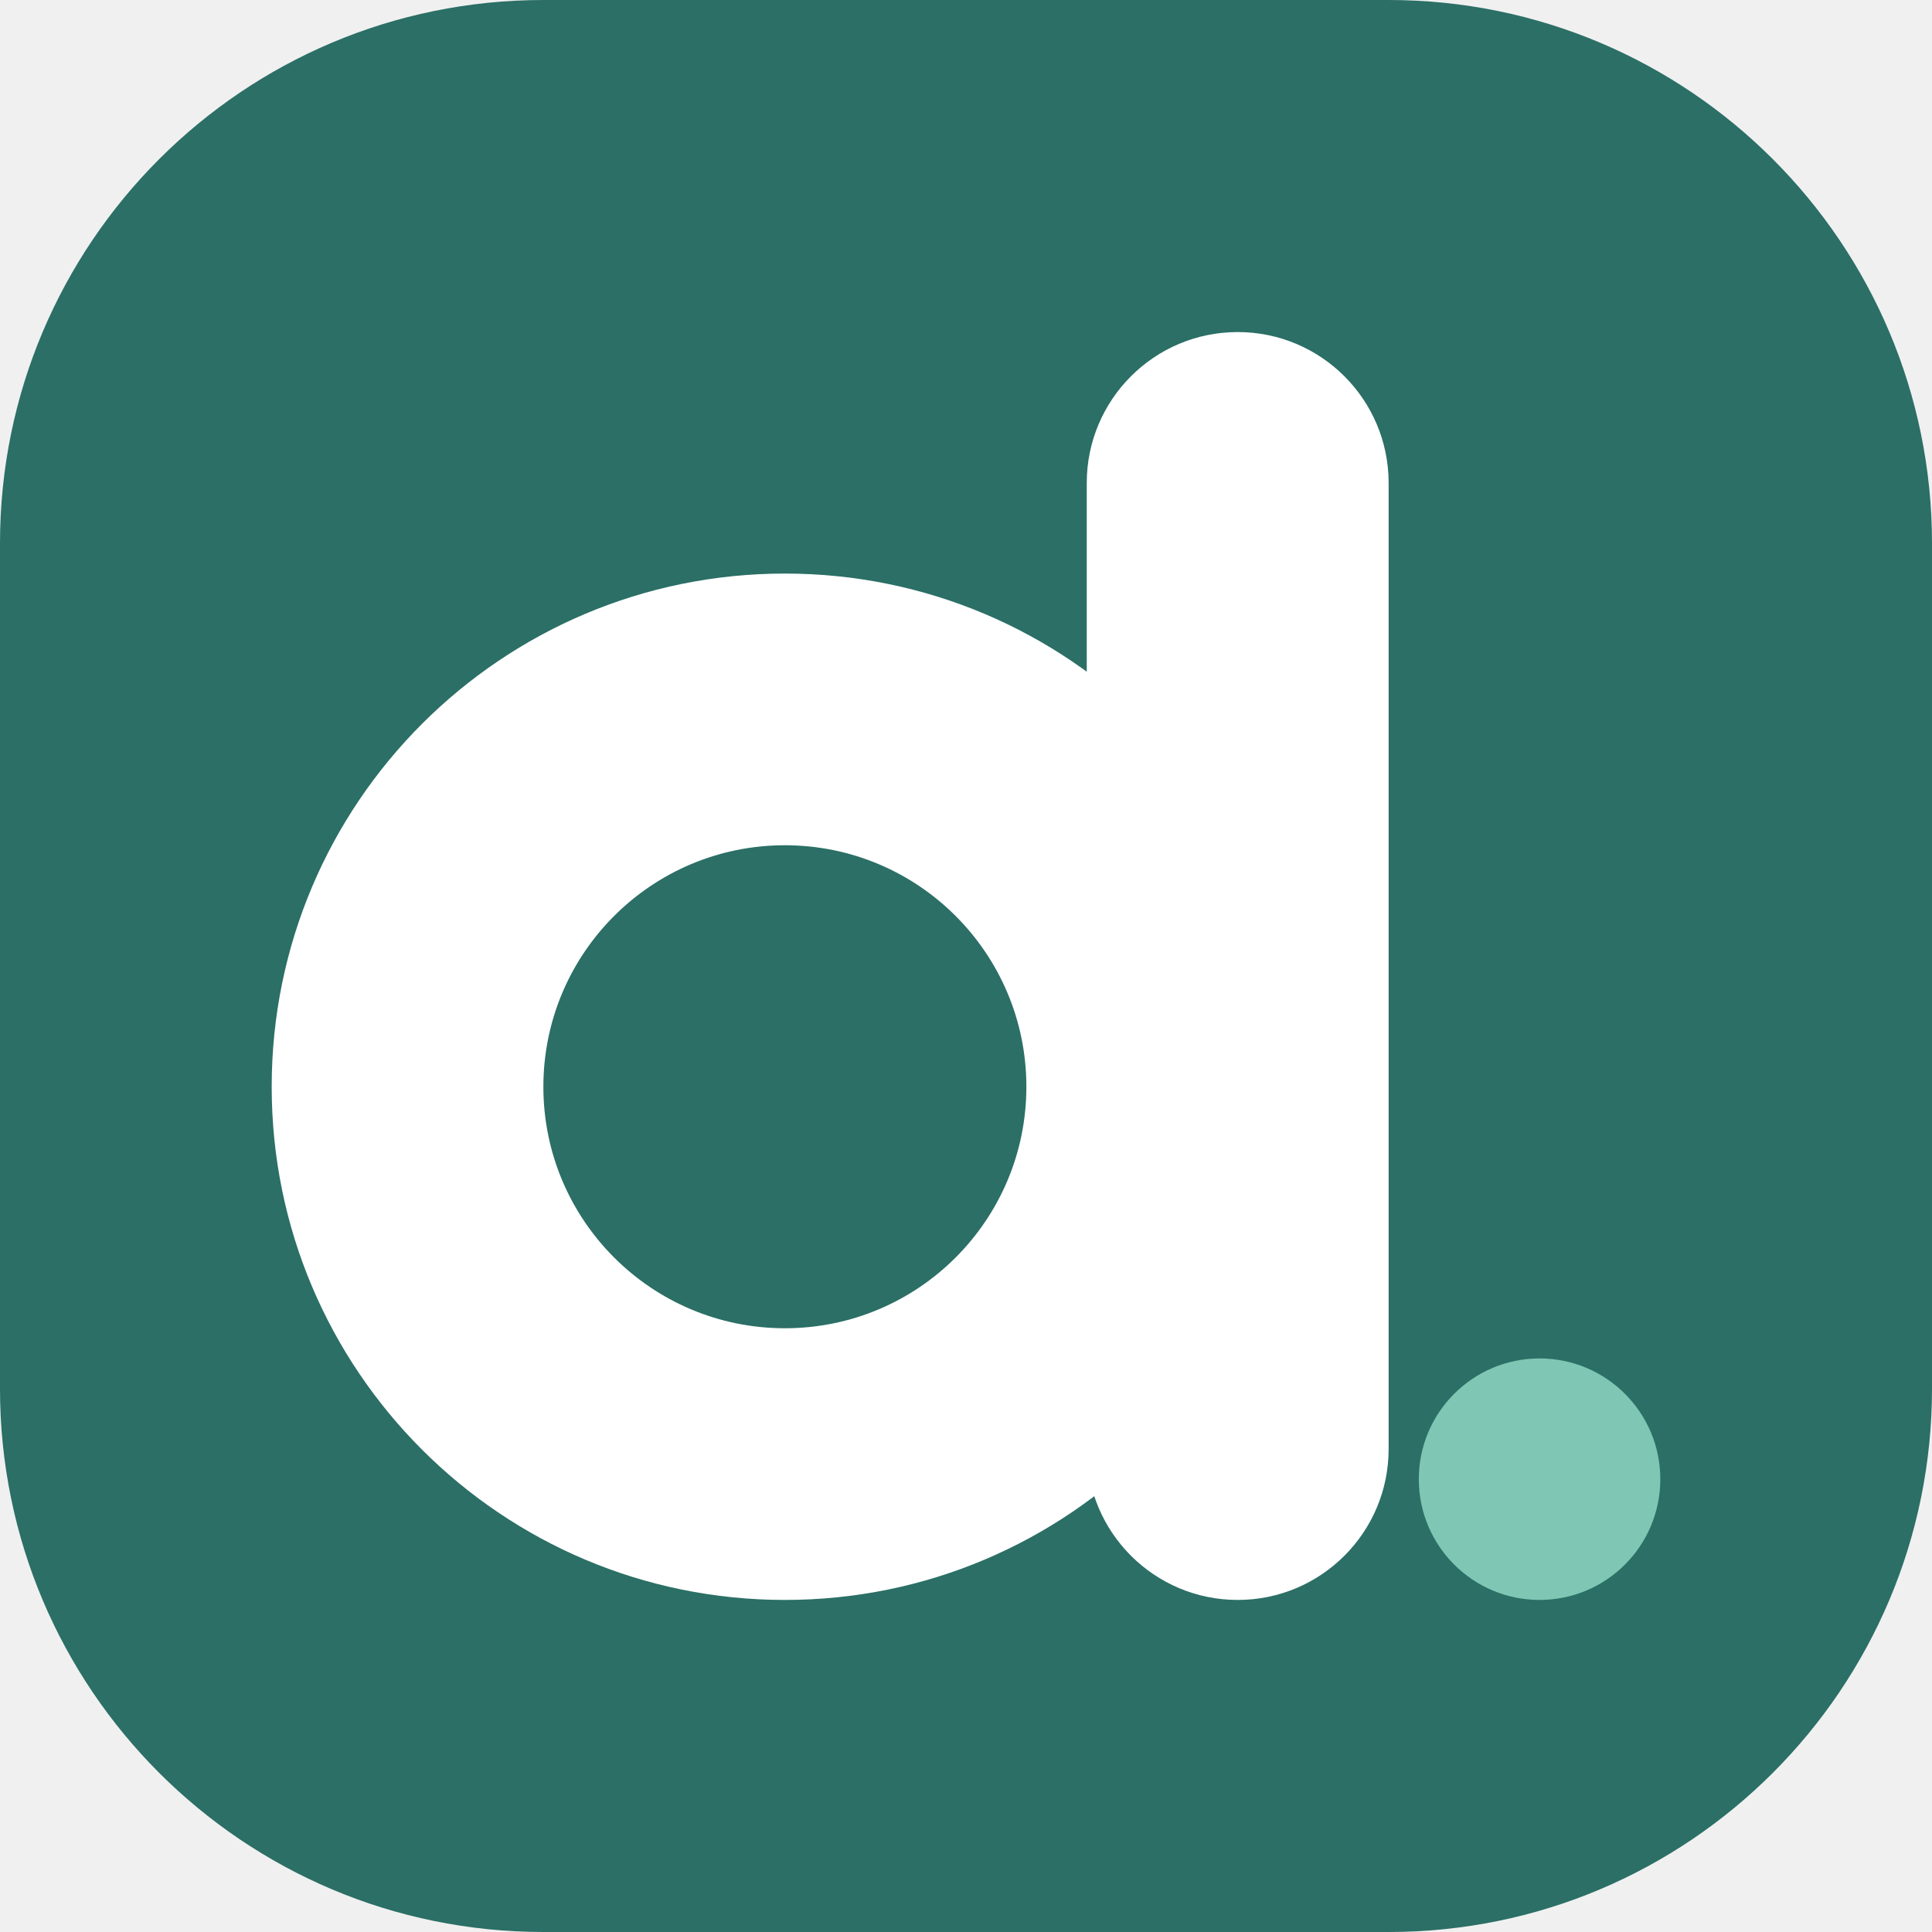
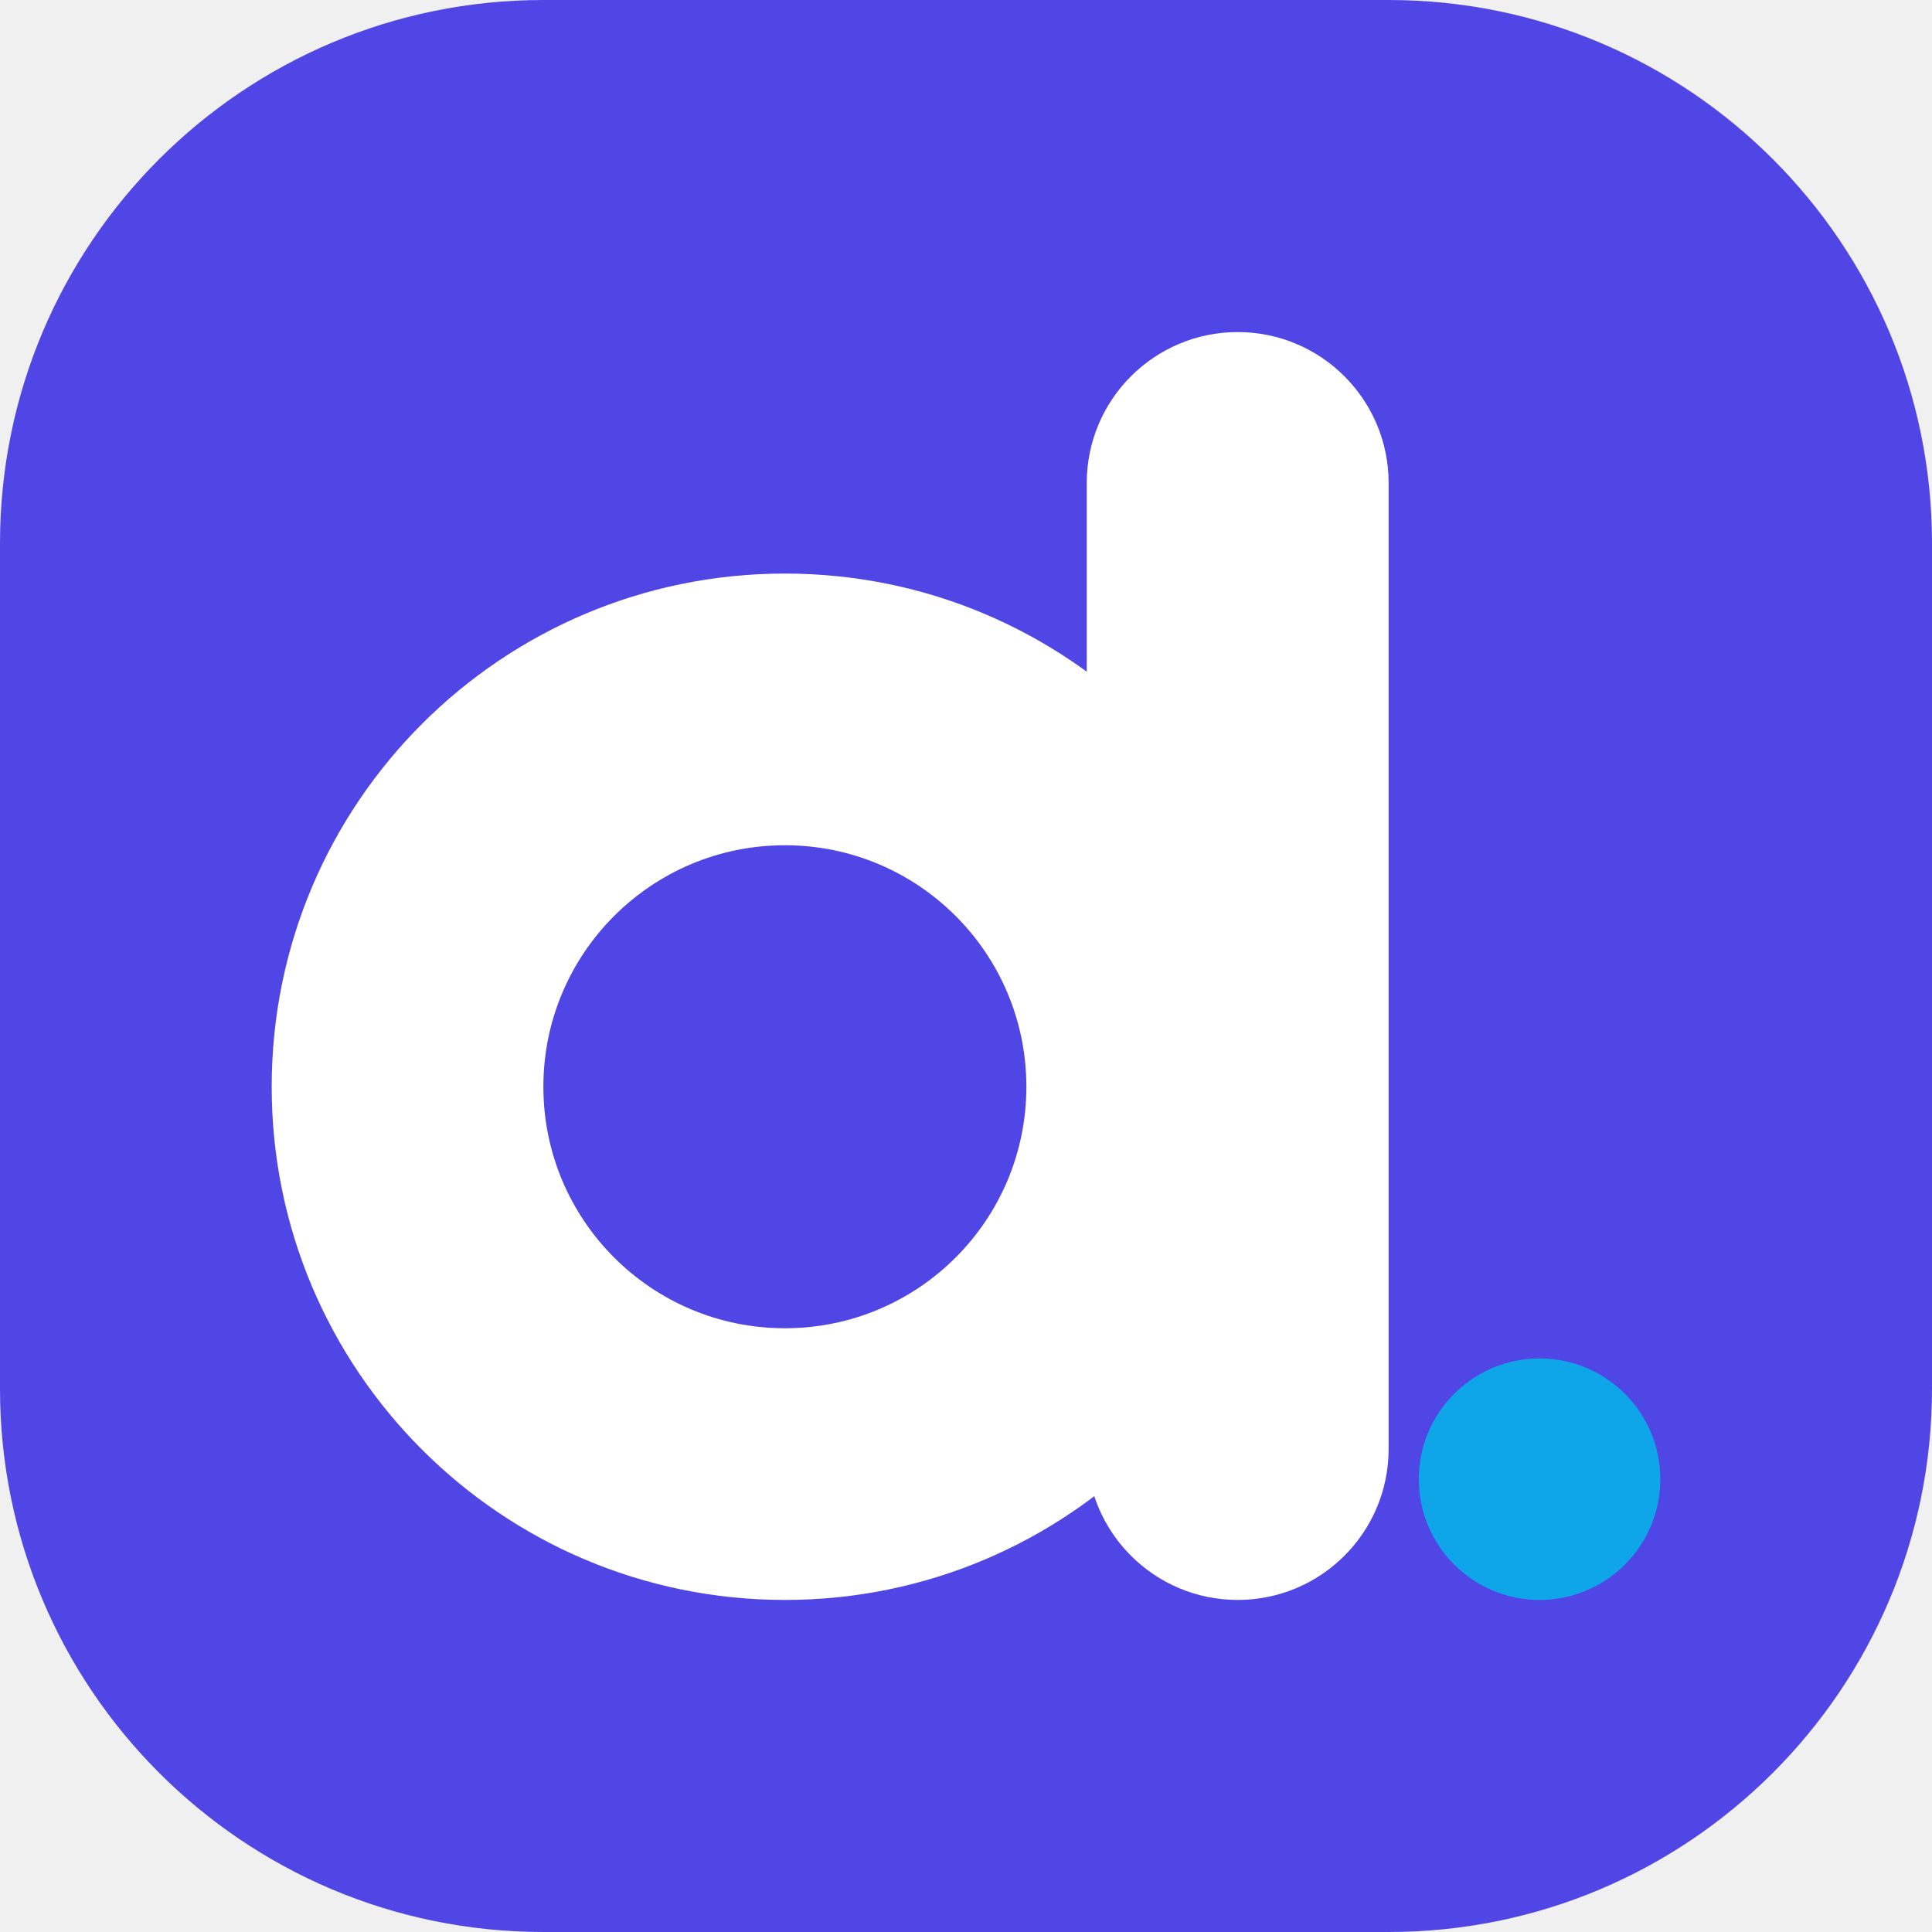
<svg xmlns="http://www.w3.org/2000/svg" viewBox="0 0 64 64" role="img" aria-label="dvibd logo">
-   <rect width="64" height="64" rx="18" fill="#2b6f66" />
+   <rect width="64" height="64" rx="18" fill="#4f46e5" />
  <g fill="#ffffff">
    <circle cx="26" cy="36" r="17" />
-     <circle cx="26" cy="36" r="8" fill="#2b6f66" />
+     <circle cx="26" cy="36" r="8" fill="#4f46e5" />
    <rect x="36" y="11" width="10" height="42" rx="5" />
  </g>
-   <circle cx="51" cy="49" r="4" fill="#7fc7b4" />
+   <circle cx="51" cy="49" r="4" fill="#0ea5e9" />
</svg>
